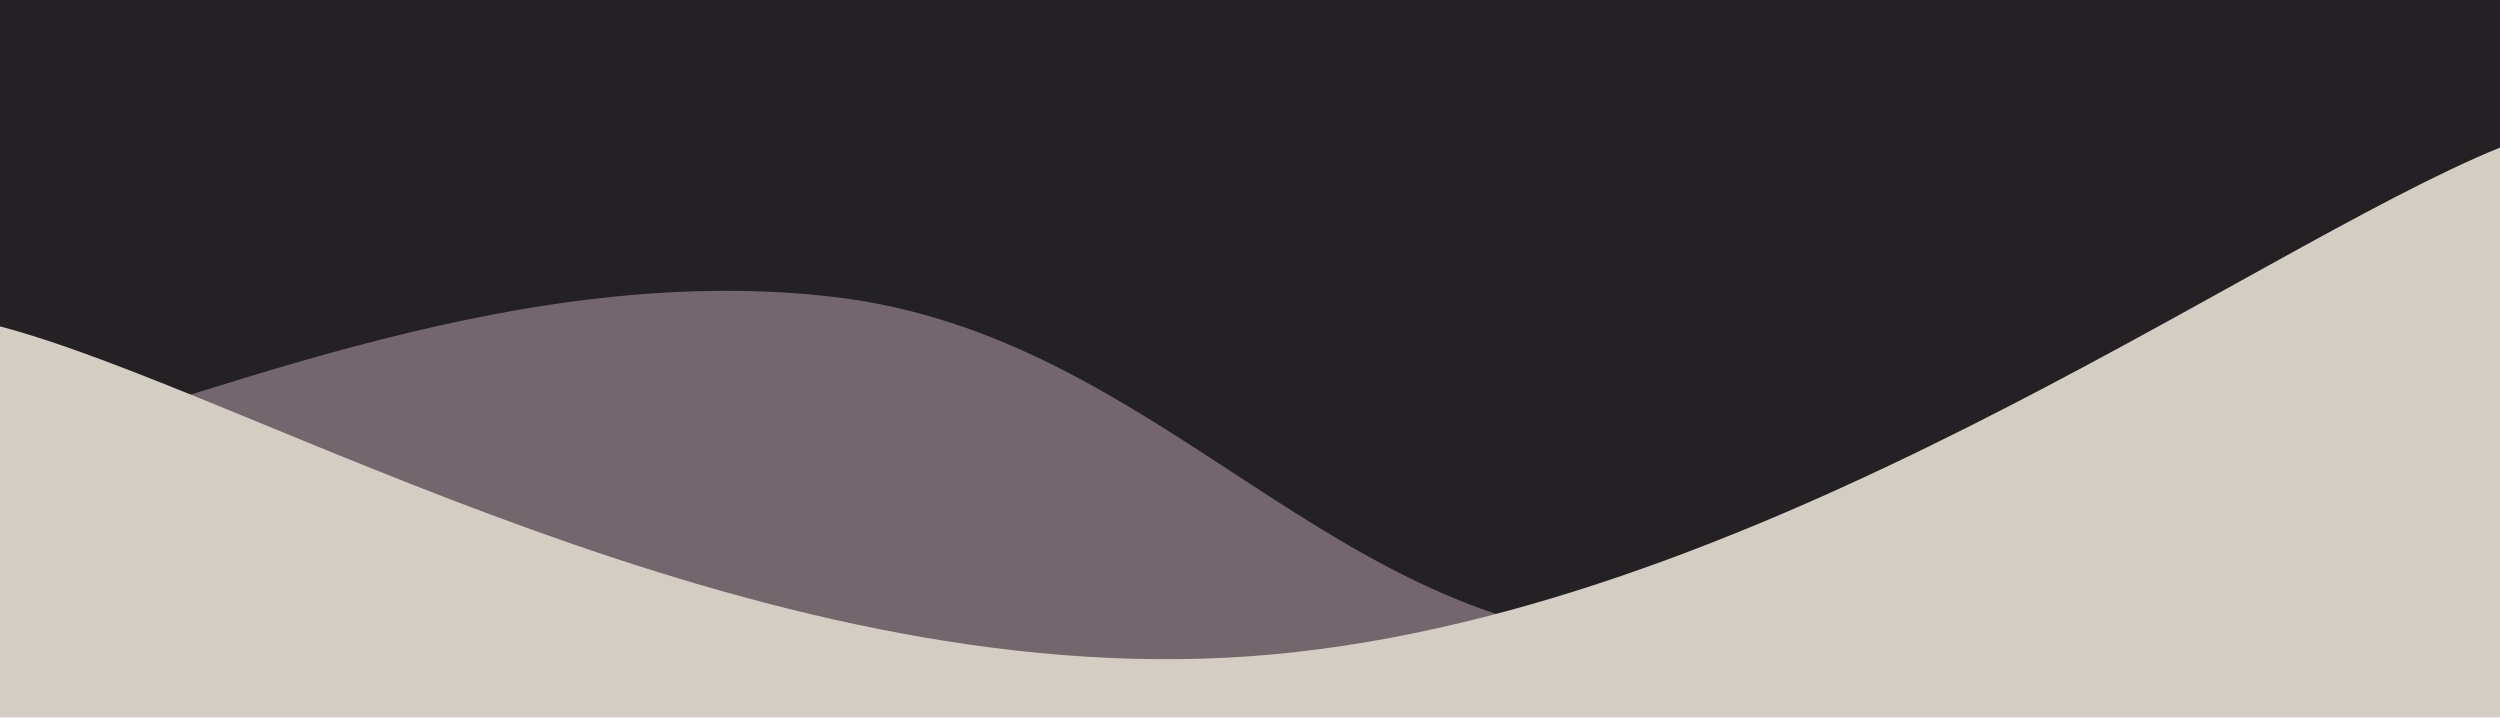
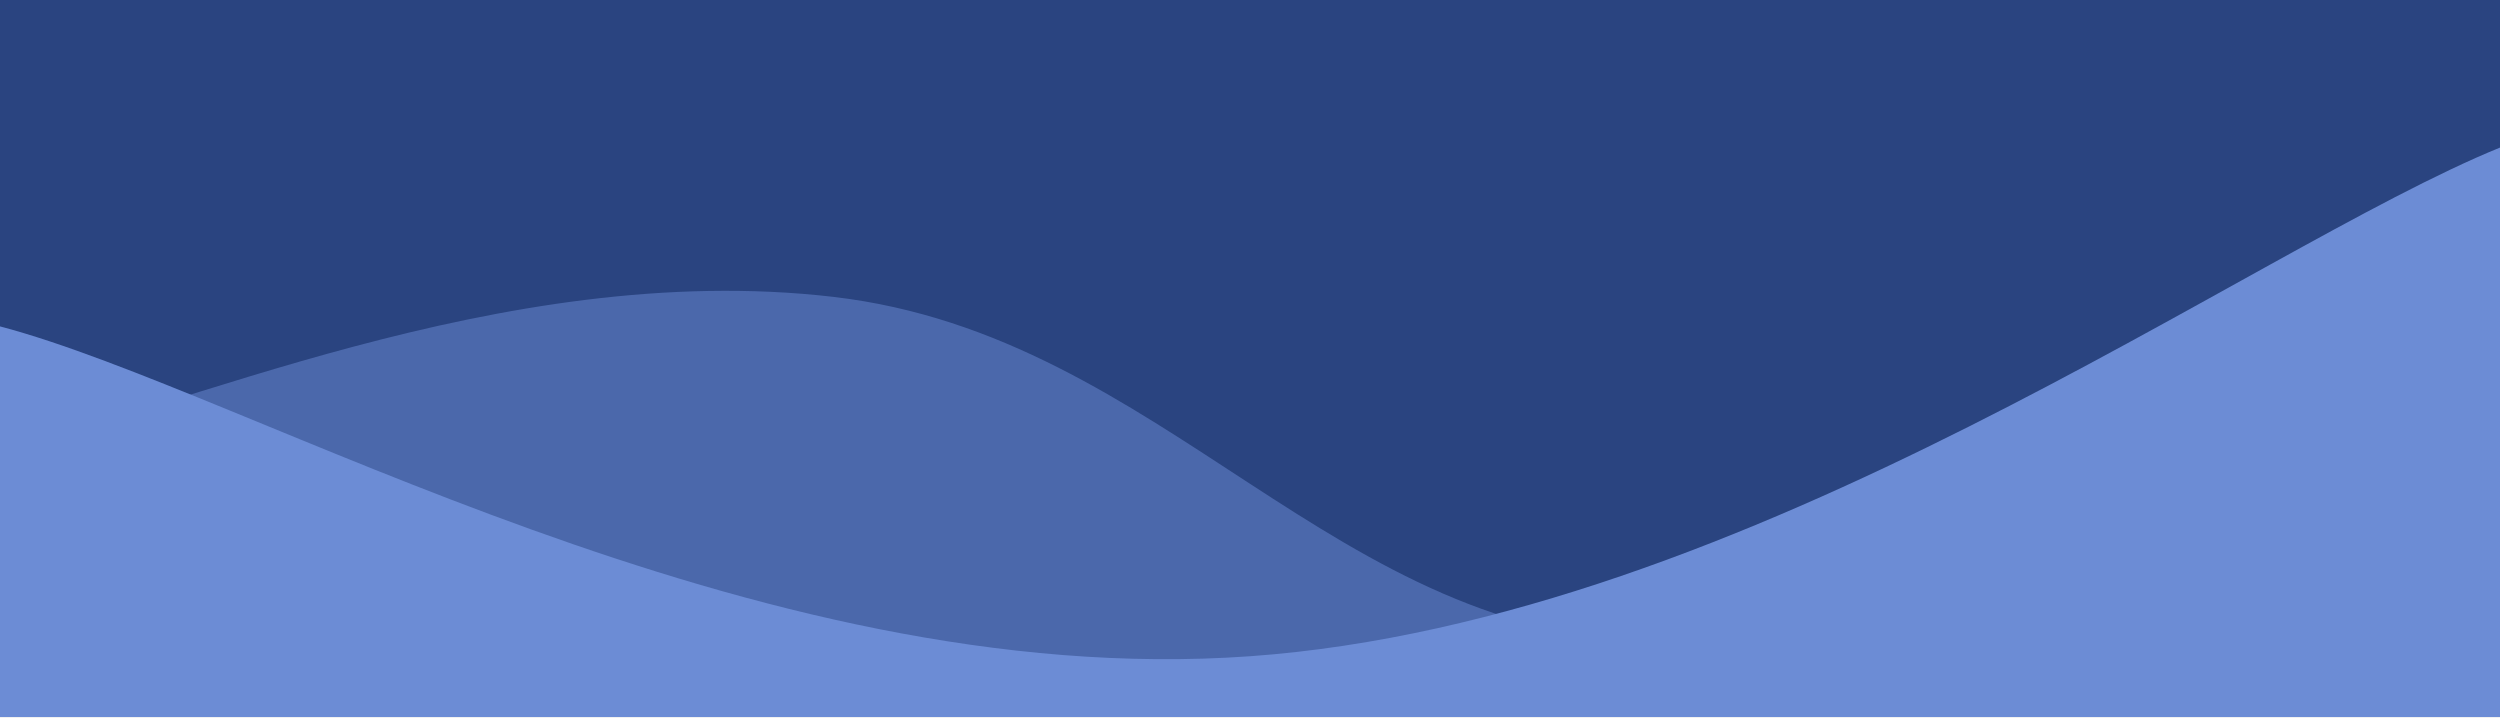
<svg xmlns="http://www.w3.org/2000/svg" version="1.1" width="1440" height="413" preserveAspectRatio="none" viewBox="0 0 1440 413">
  <g mask="url(&quot;#SvgjsMask1339&quot;)" fill="none">
-     <rect width="20000" height="413" x="0" y="0" fill="rgba(35, 33, 36, 1)" />
-     <path d="M 0,258 C 96,240.6 288,148.6 480,171 C 672,193.4 768,369.4 960,370 C 1152,370.6 1344,213.2 1440,174L1440 413L0 413z" fill="#73666D" />
-     <path d="M 0,188 C 144,226 432,398.6 720,378 C 1008,357.4 1296,143.6 1440,85L1440 413L0 413z" fill="#D4CDC3" />
+     <rect width="20000" height="413" x="0" y="0" fill="#2A4480" />
+     <path d="M 0,258 C 96,240.6 288,148.6 480,171 C 672,193.4 768,369.4 960,370 C 1152,370.6 1344,213.2 1440,174L1440 413L0 413z" fill="#4B68AB" />
+     <path d="M 0,188 C 144,226 432,398.6 720,378 C 1008,357.4 1296,143.6 1440,85L1440 413L0 413z" fill="#6C8CD5" />
  </g>
  <defs>
    <mask id="SvgjsMask1339">
      <rect width="1440" height="413" fill="#ffffff" />
    </mask>
  </defs>
</svg>
